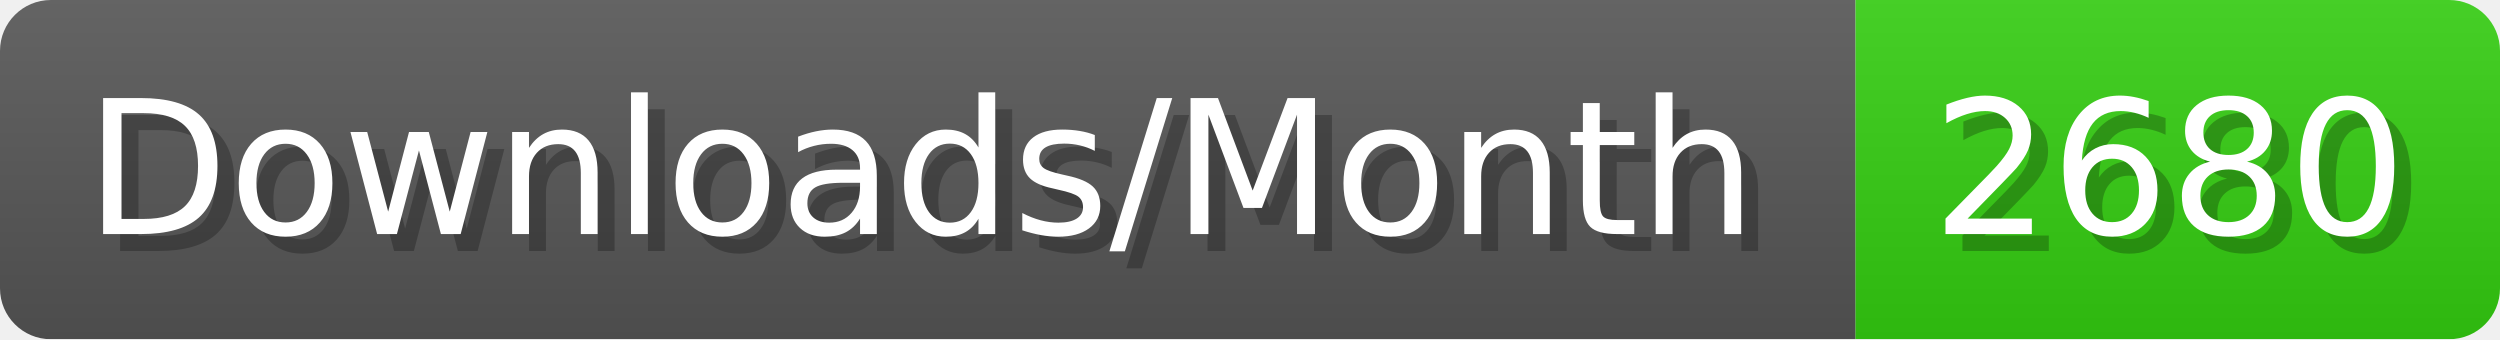
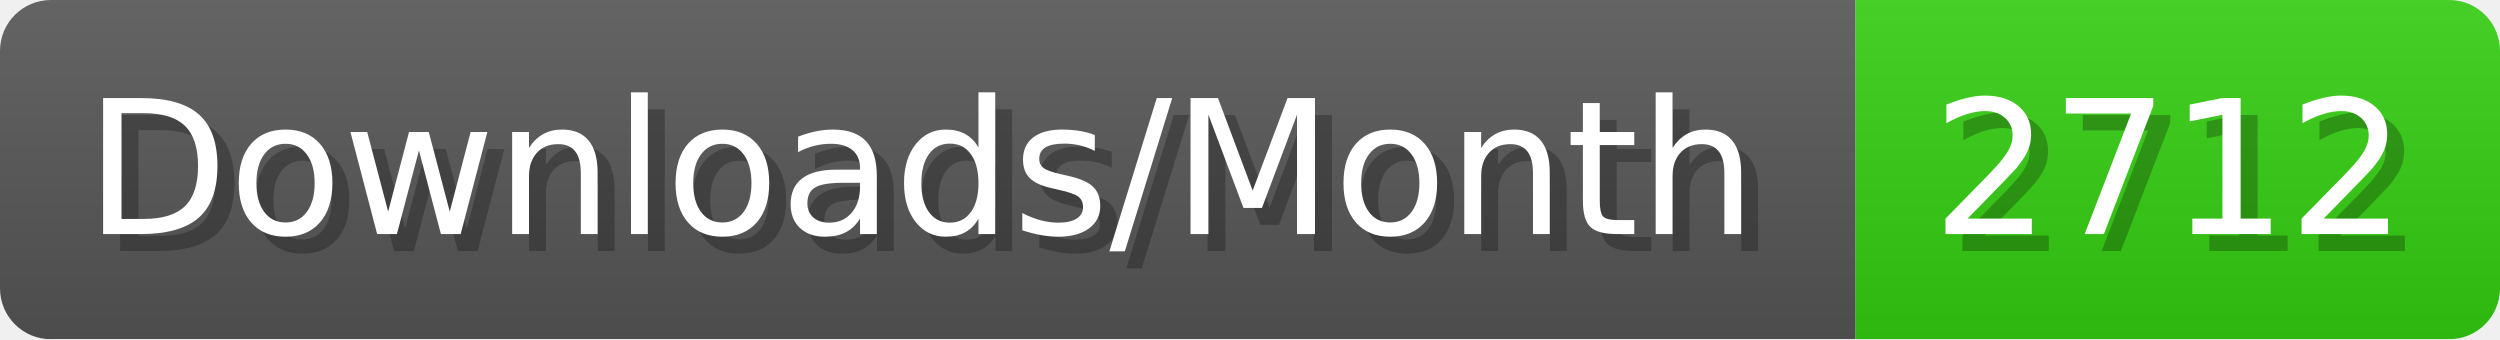
- <svg xmlns="http://www.w3.org/2000/svg" width="147.4" height="20" viewBox="0 0 1474 200" role="img" aria-label="Downloads/Month: 2680">
+ <svg xmlns="http://www.w3.org/2000/svg" width="147.4" height="20" viewBox="0 0 1474 200" role="img" aria-label="Downloads/Month: 2712">
  <linearGradient id="YlXUI" x2="0" y2="100%">
    <stop offset="0" stop-opacity=".1" stop-color="#EEE" />
    <stop offset="1" stop-opacity=".1" />
  </linearGradient>
  <mask id="JHhop">
    <rect width="1474" height="200" rx="30" fill="#FFF" />
  </mask>
  <g mask="url(#JHhop)">
    <rect width="1094" height="200" fill="#555" />
    <rect width="380" height="200" fill="#3C1" x="1094" />
    <rect width="1474" height="200" fill="url(#YlXUI)" />
  </g>
  <g aria-hidden="true" fill="#fff" text-anchor="start" font-family="Verdana,DejaVu Sans,sans-serif" font-size="110">
    <text x="60" y="148" textLength="994" fill="#000" opacity="0.25">Downloads/Month</text>
    <text x="50" y="138" textLength="994">Downloads/Month</text>
-     <text x="1149" y="148" textLength="280" fill="#000" opacity="0.25">2680</text>
-     <text x="1139" y="138" textLength="280">2680</text>
+     <text x="1149" y="148" textLength="280" fill="#000" opacity="0.25">2712</text>
+     <text x="1139" y="138" textLength="280">2712</text>
  </g>
</svg>
